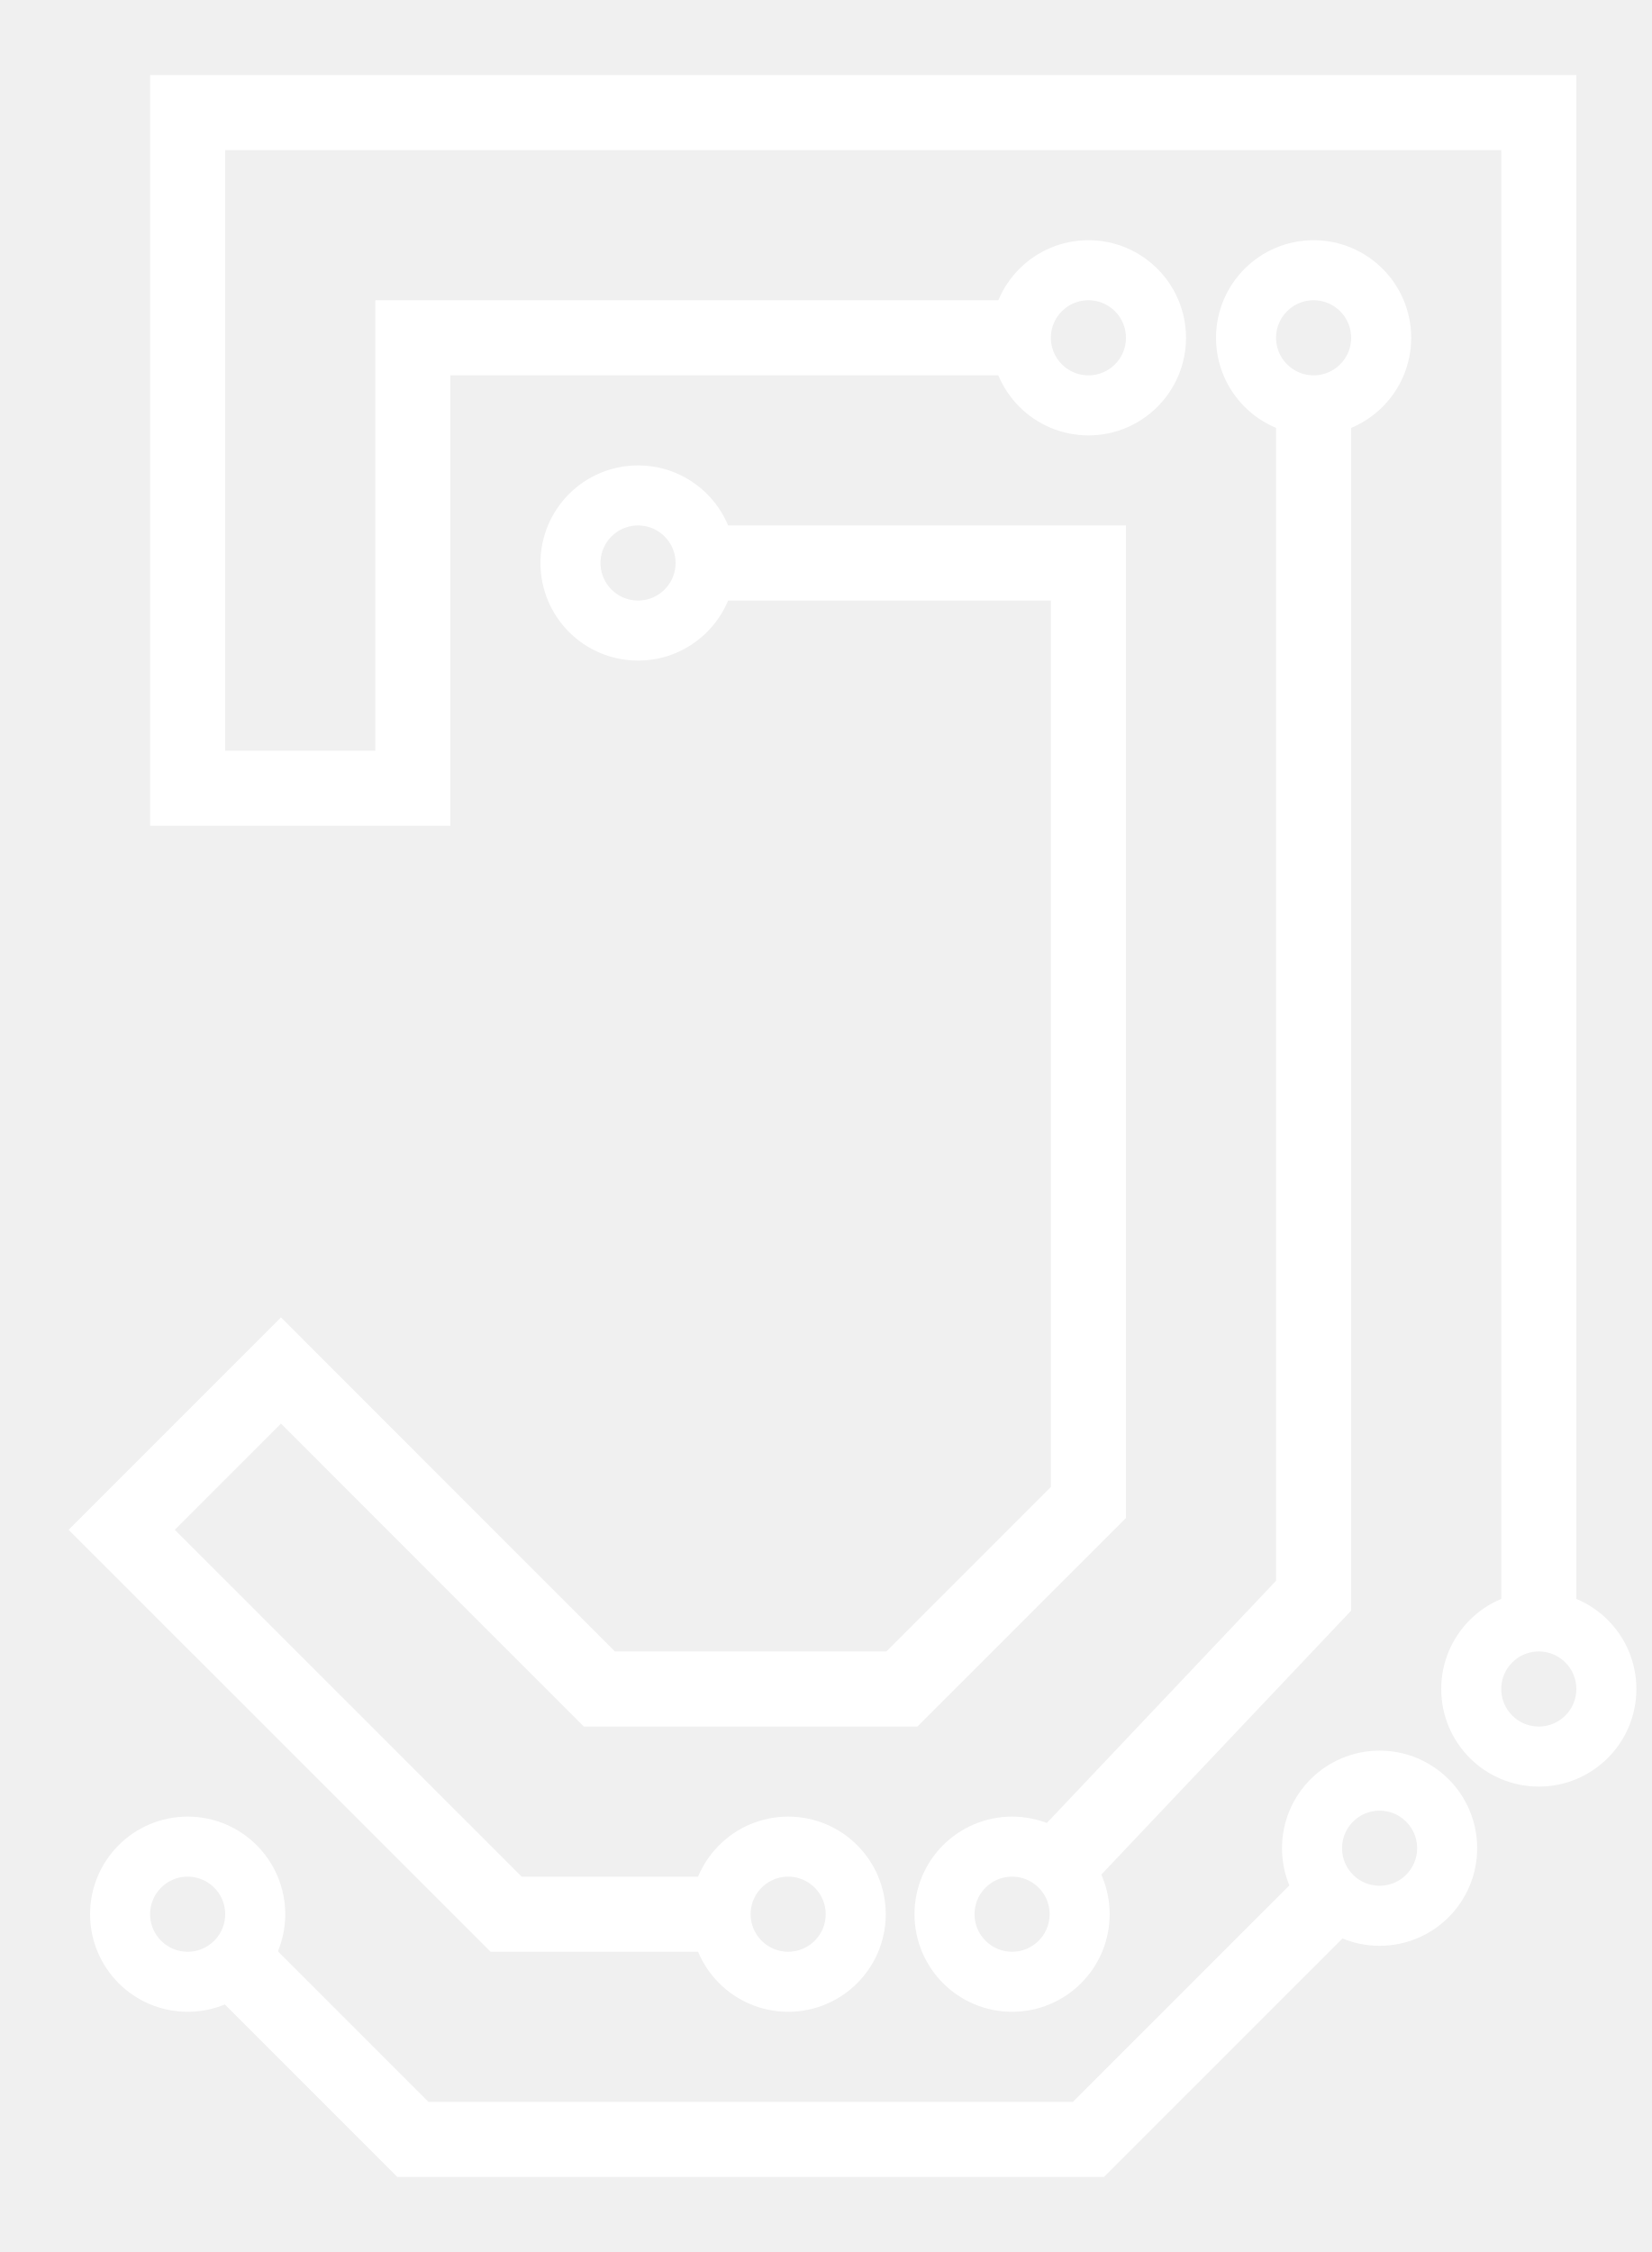
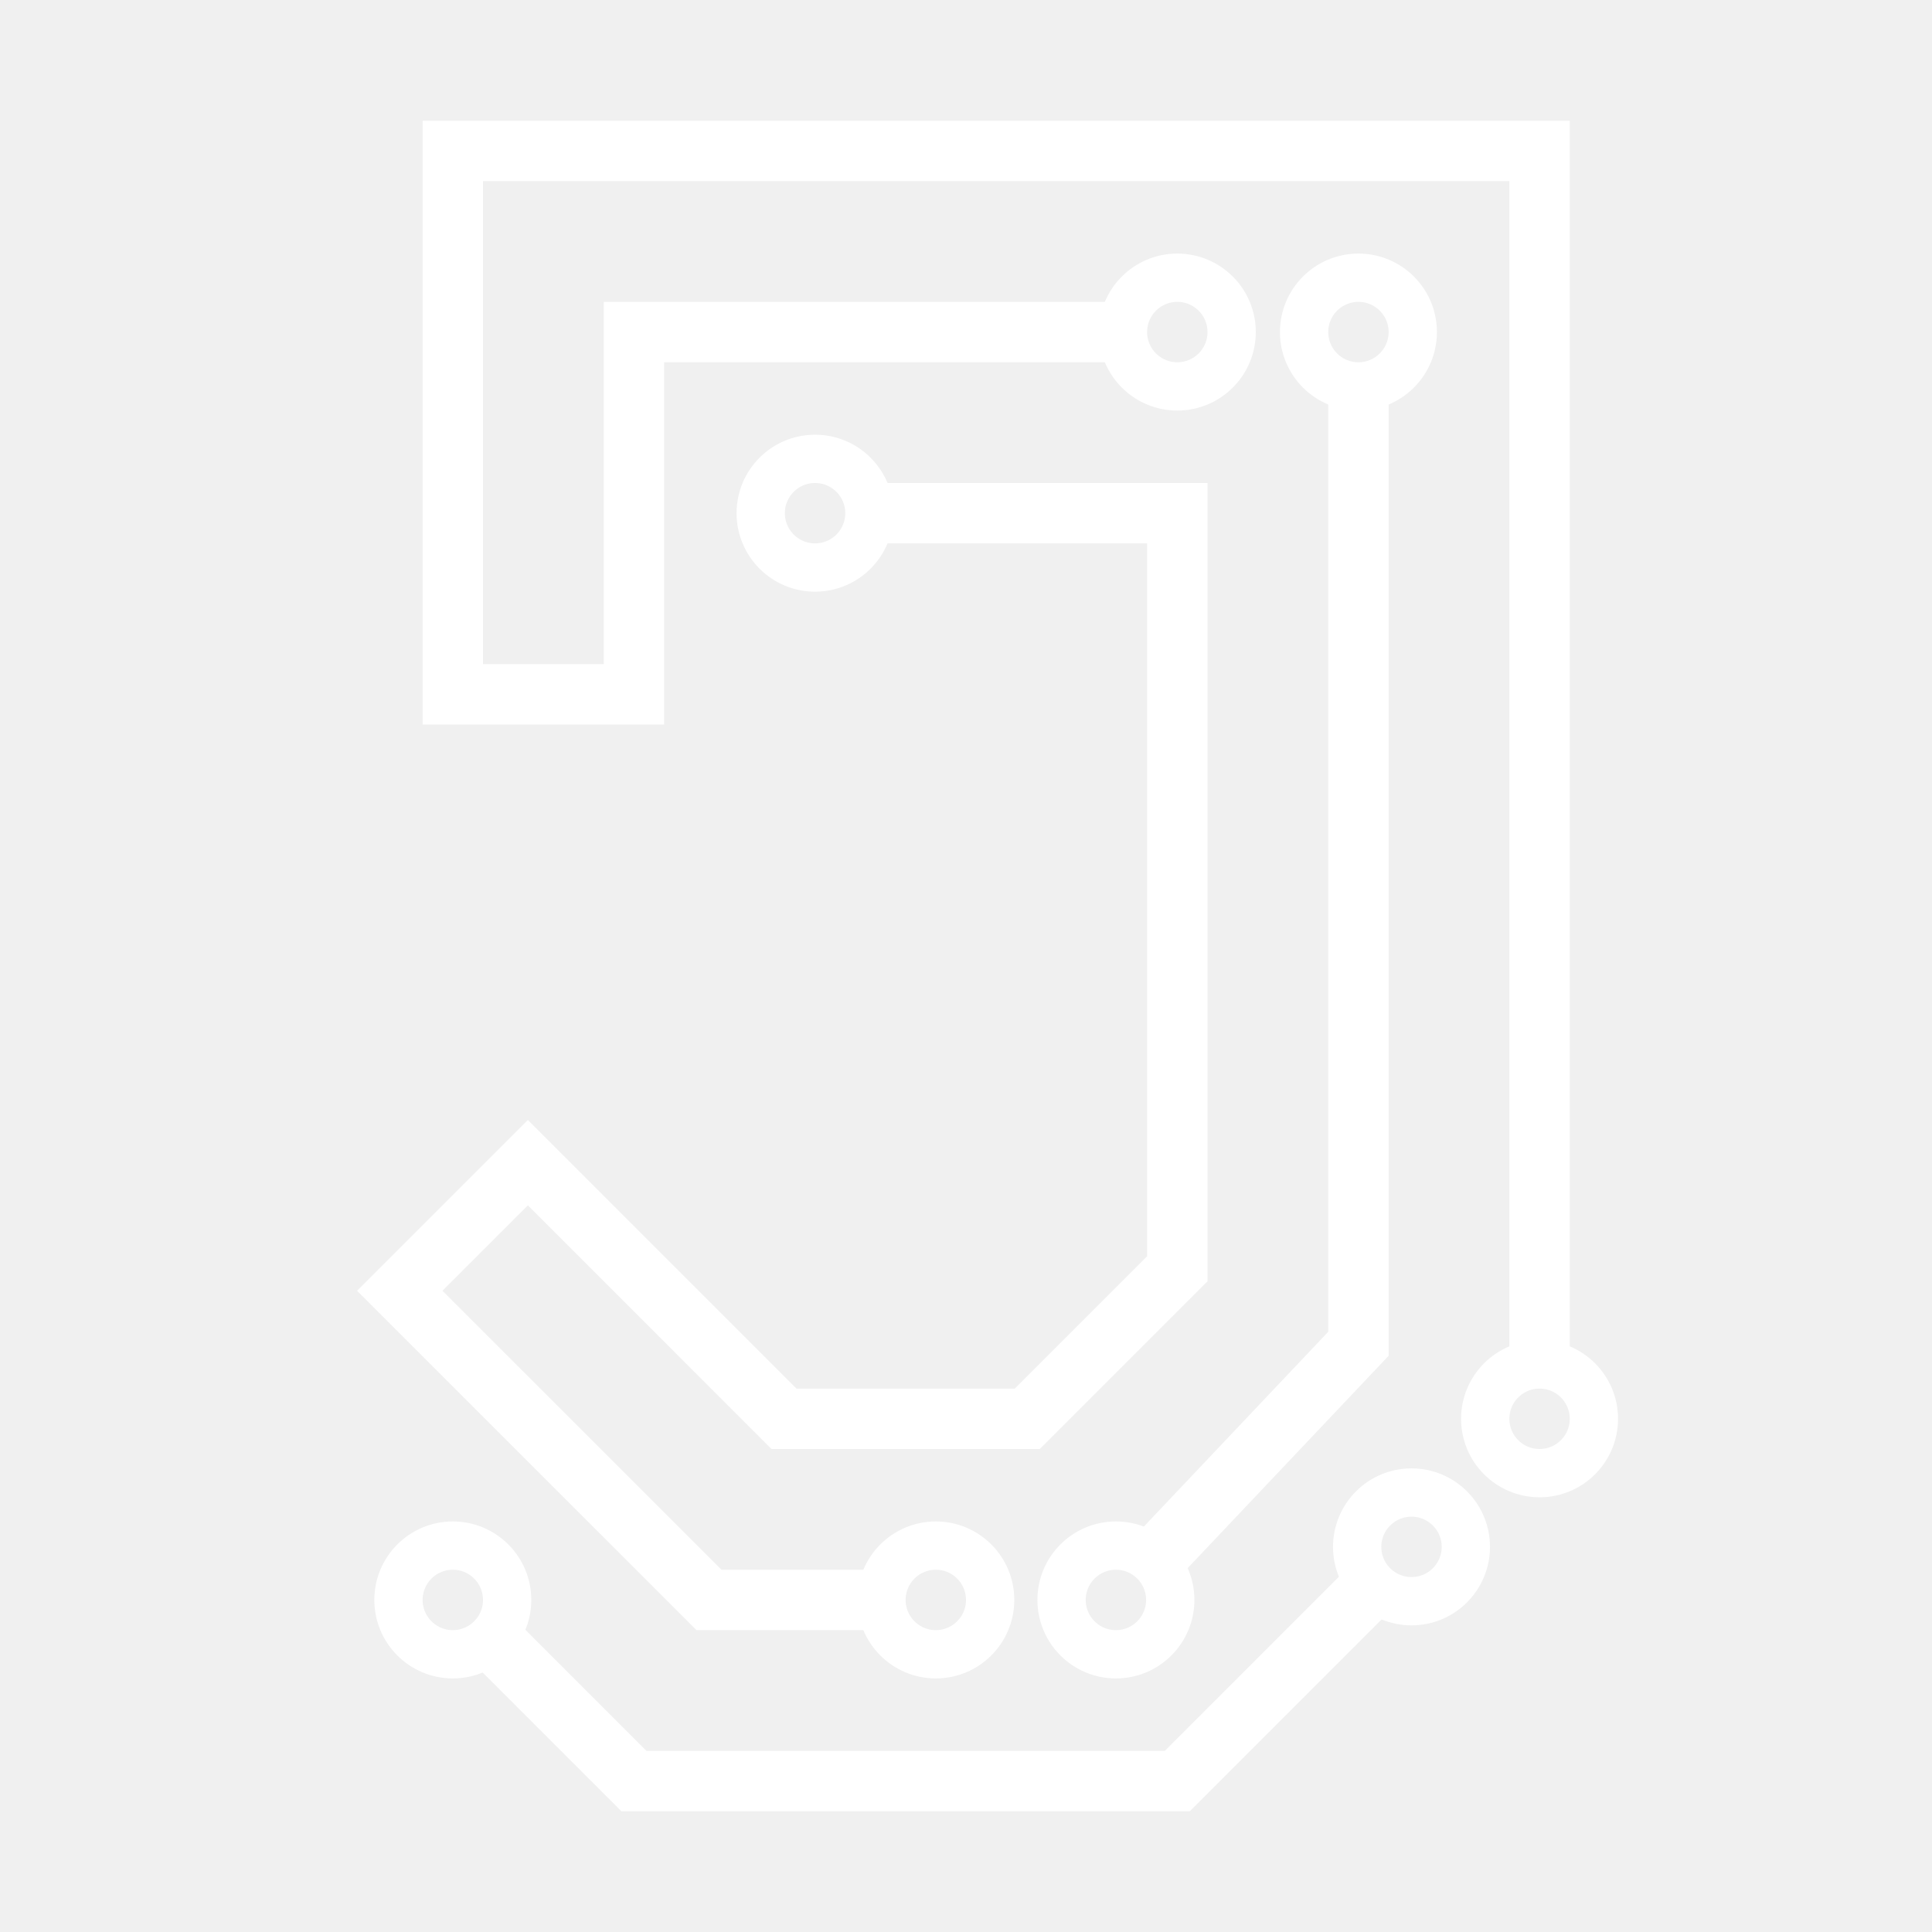
- <svg xmlns="http://www.w3.org/2000/svg" width="22" height="30" fill="none" stroke="#ffffff" version="1.1" viewBox="0 0 22 30">
-   <g transform="matrix(1,0,0,-1,-5,31)">
+ <svg xmlns="http://www.w3.org/2000/svg" width="32" height="32" fill="none" stroke="#ffffff" version="1.1" viewBox="0 0 32 32">
+   <g transform="matrix(1,0,0,-1,0,32)" stroke="#fff">
    <polyline points="18.75 26.5 10.5 26.5 10.5 20.5 7.5 20.5 7.5 29.5 25.5 29.5 25.5 9.25" />
    <polyline points="22.5 25.75 22.5 9.743 19 6.045" />
    <polyline points="14.25 23.5 19.5 23.5 19.5 10.985 17.015 8.5 12.985 8.5 8.743 12.743 6.621 10.621 11.743 5.5 14.733 5.5" />
    <polyline points="8.03 4.97 10.5 2.5 19.5 2.5 22.848 5.848" />
  </g>
-   <g transform="matrix(1,0,0,-1,-5,31)" stroke-width=".8">
+   <g transform="matrix(1,0,0,-1,0,32)" stroke="#fff" stroke-width=".8">
    <circle cx="19.5" cy="26.5" r=".9" />
    <circle cx="22.5" cy="26.5" r=".9" />
    <circle cx="13.5" cy="23.5" r=".9" />
    <circle cx="25.5" cy="8.5" r=".9" />
    <circle cx="23.379" cy="6.379" r=".9" />
    <circle cx="18.483" cy="5.5" r=".9" />
    <circle cx="15.5" cy="5.5" r=".9" />
    <circle cx="7.5" cy="5.5" r=".9" />
  </g>
</svg>
